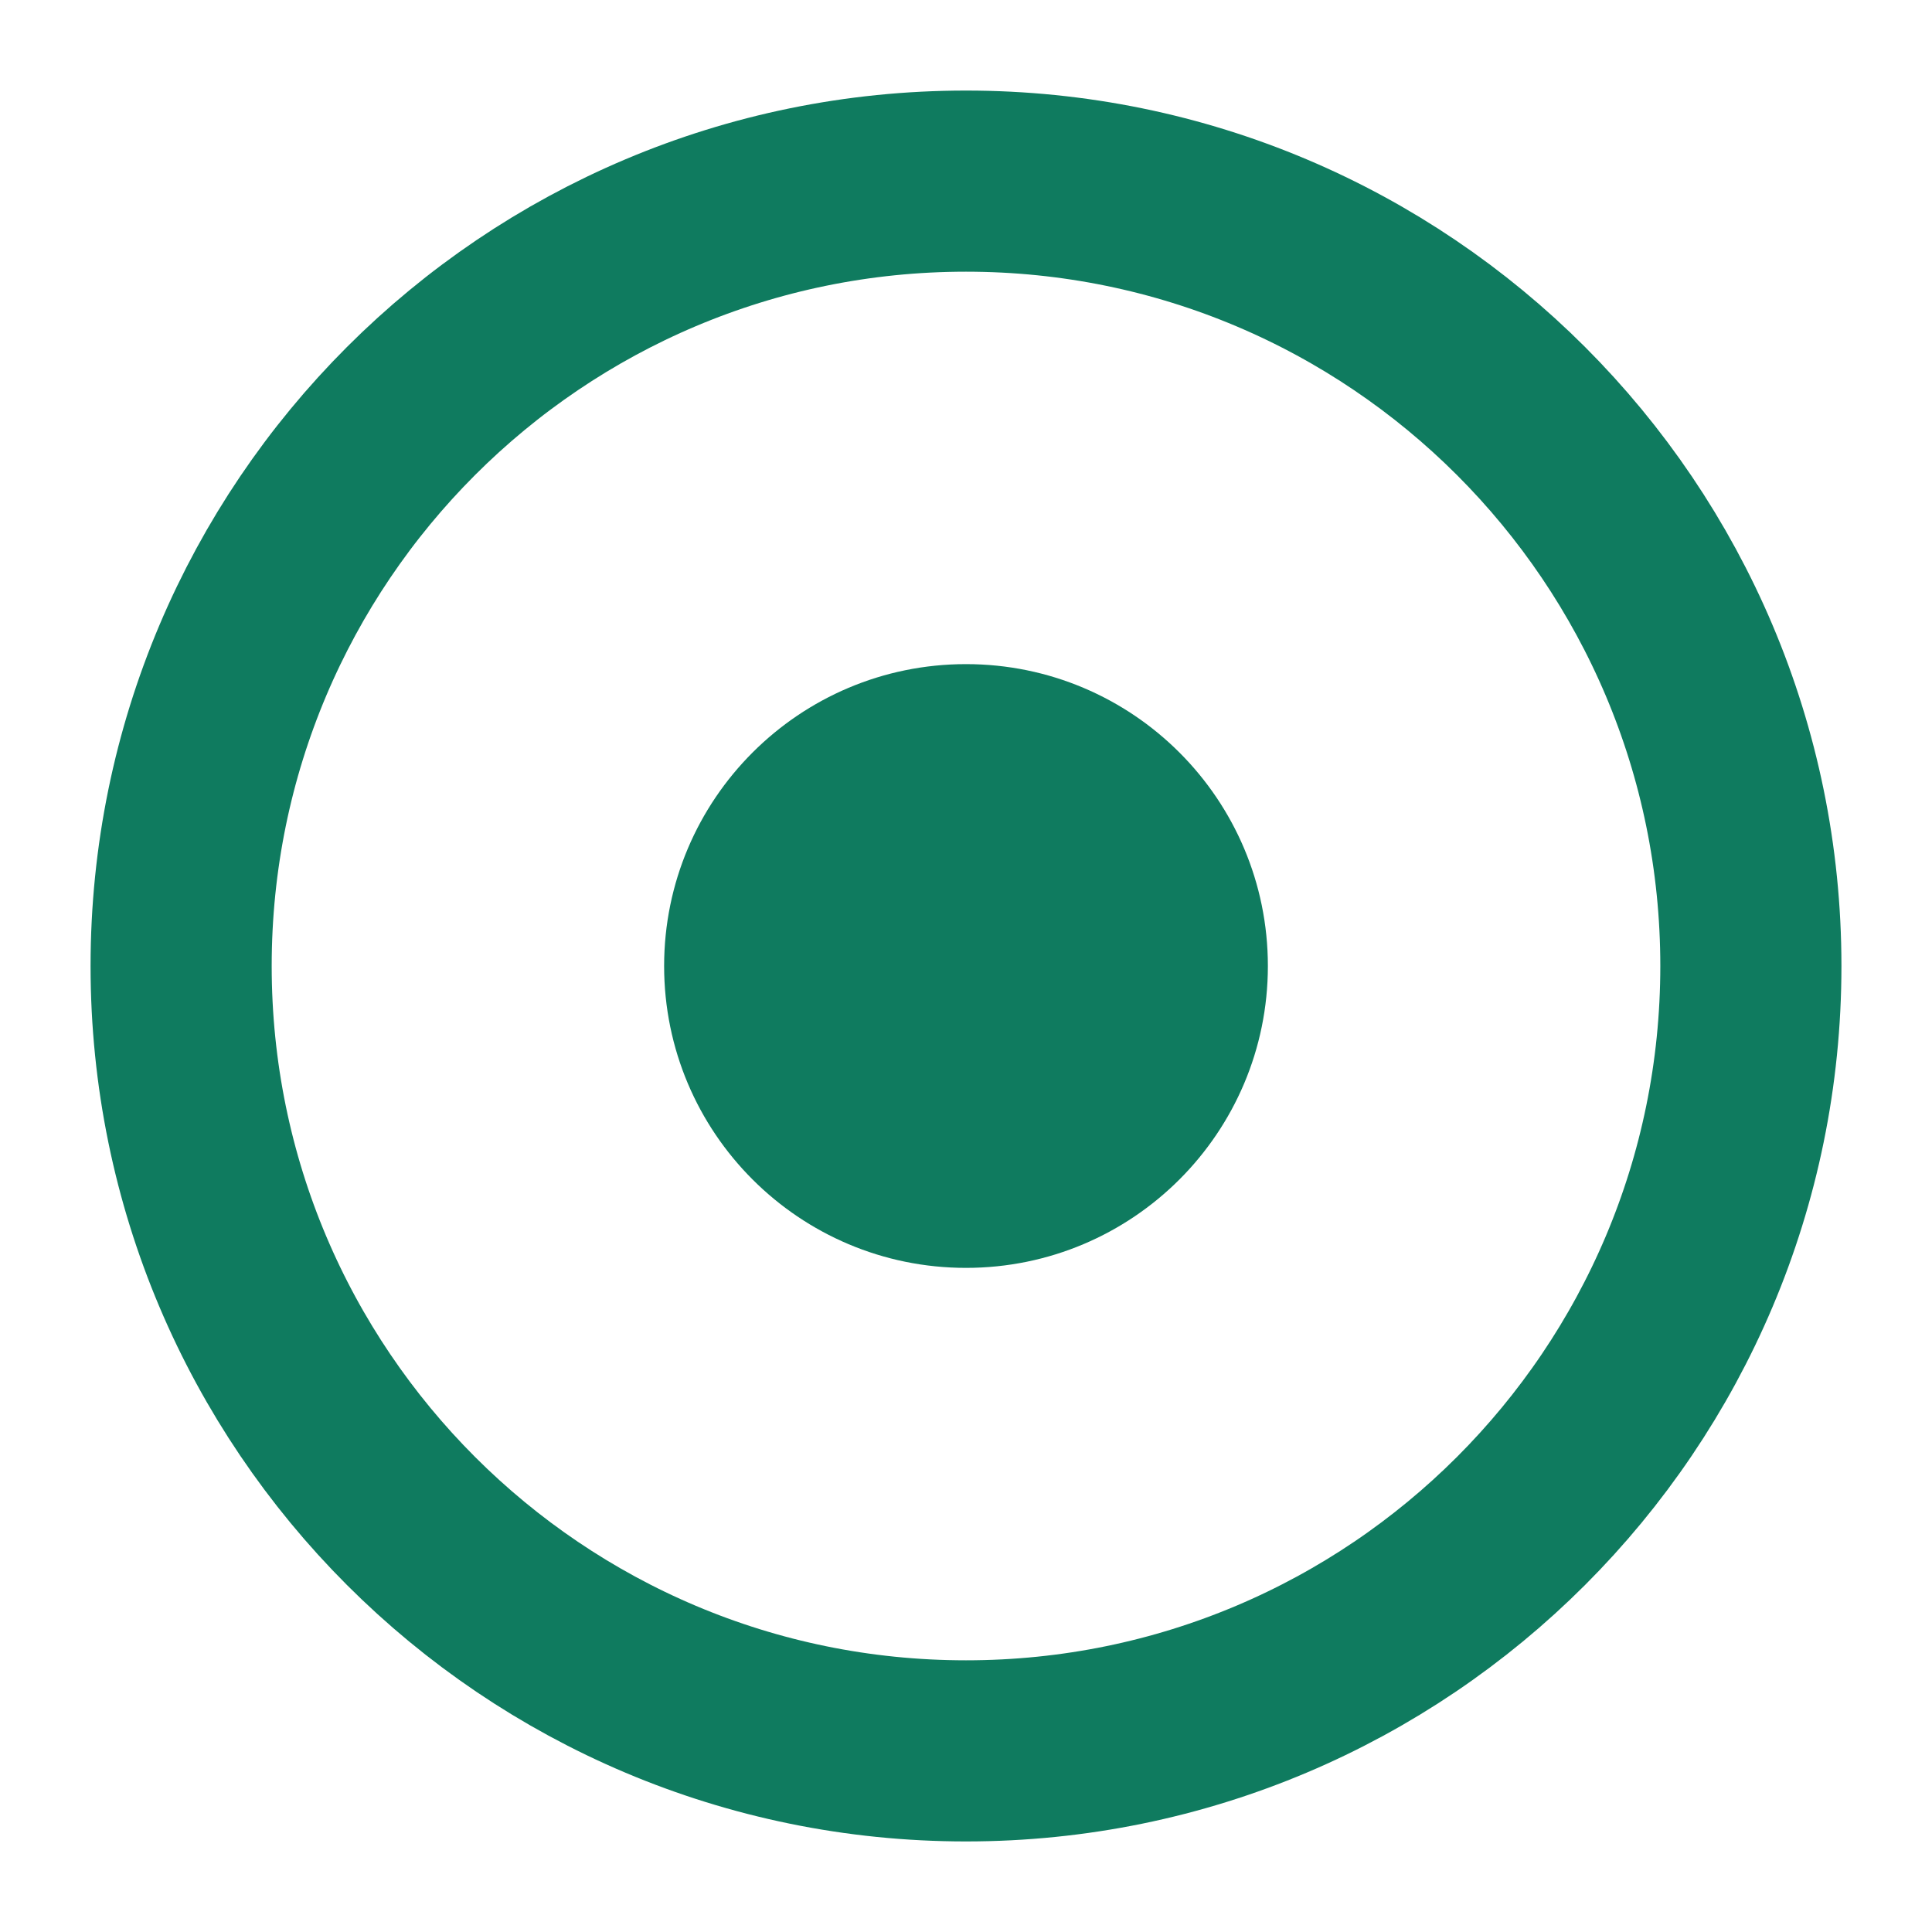
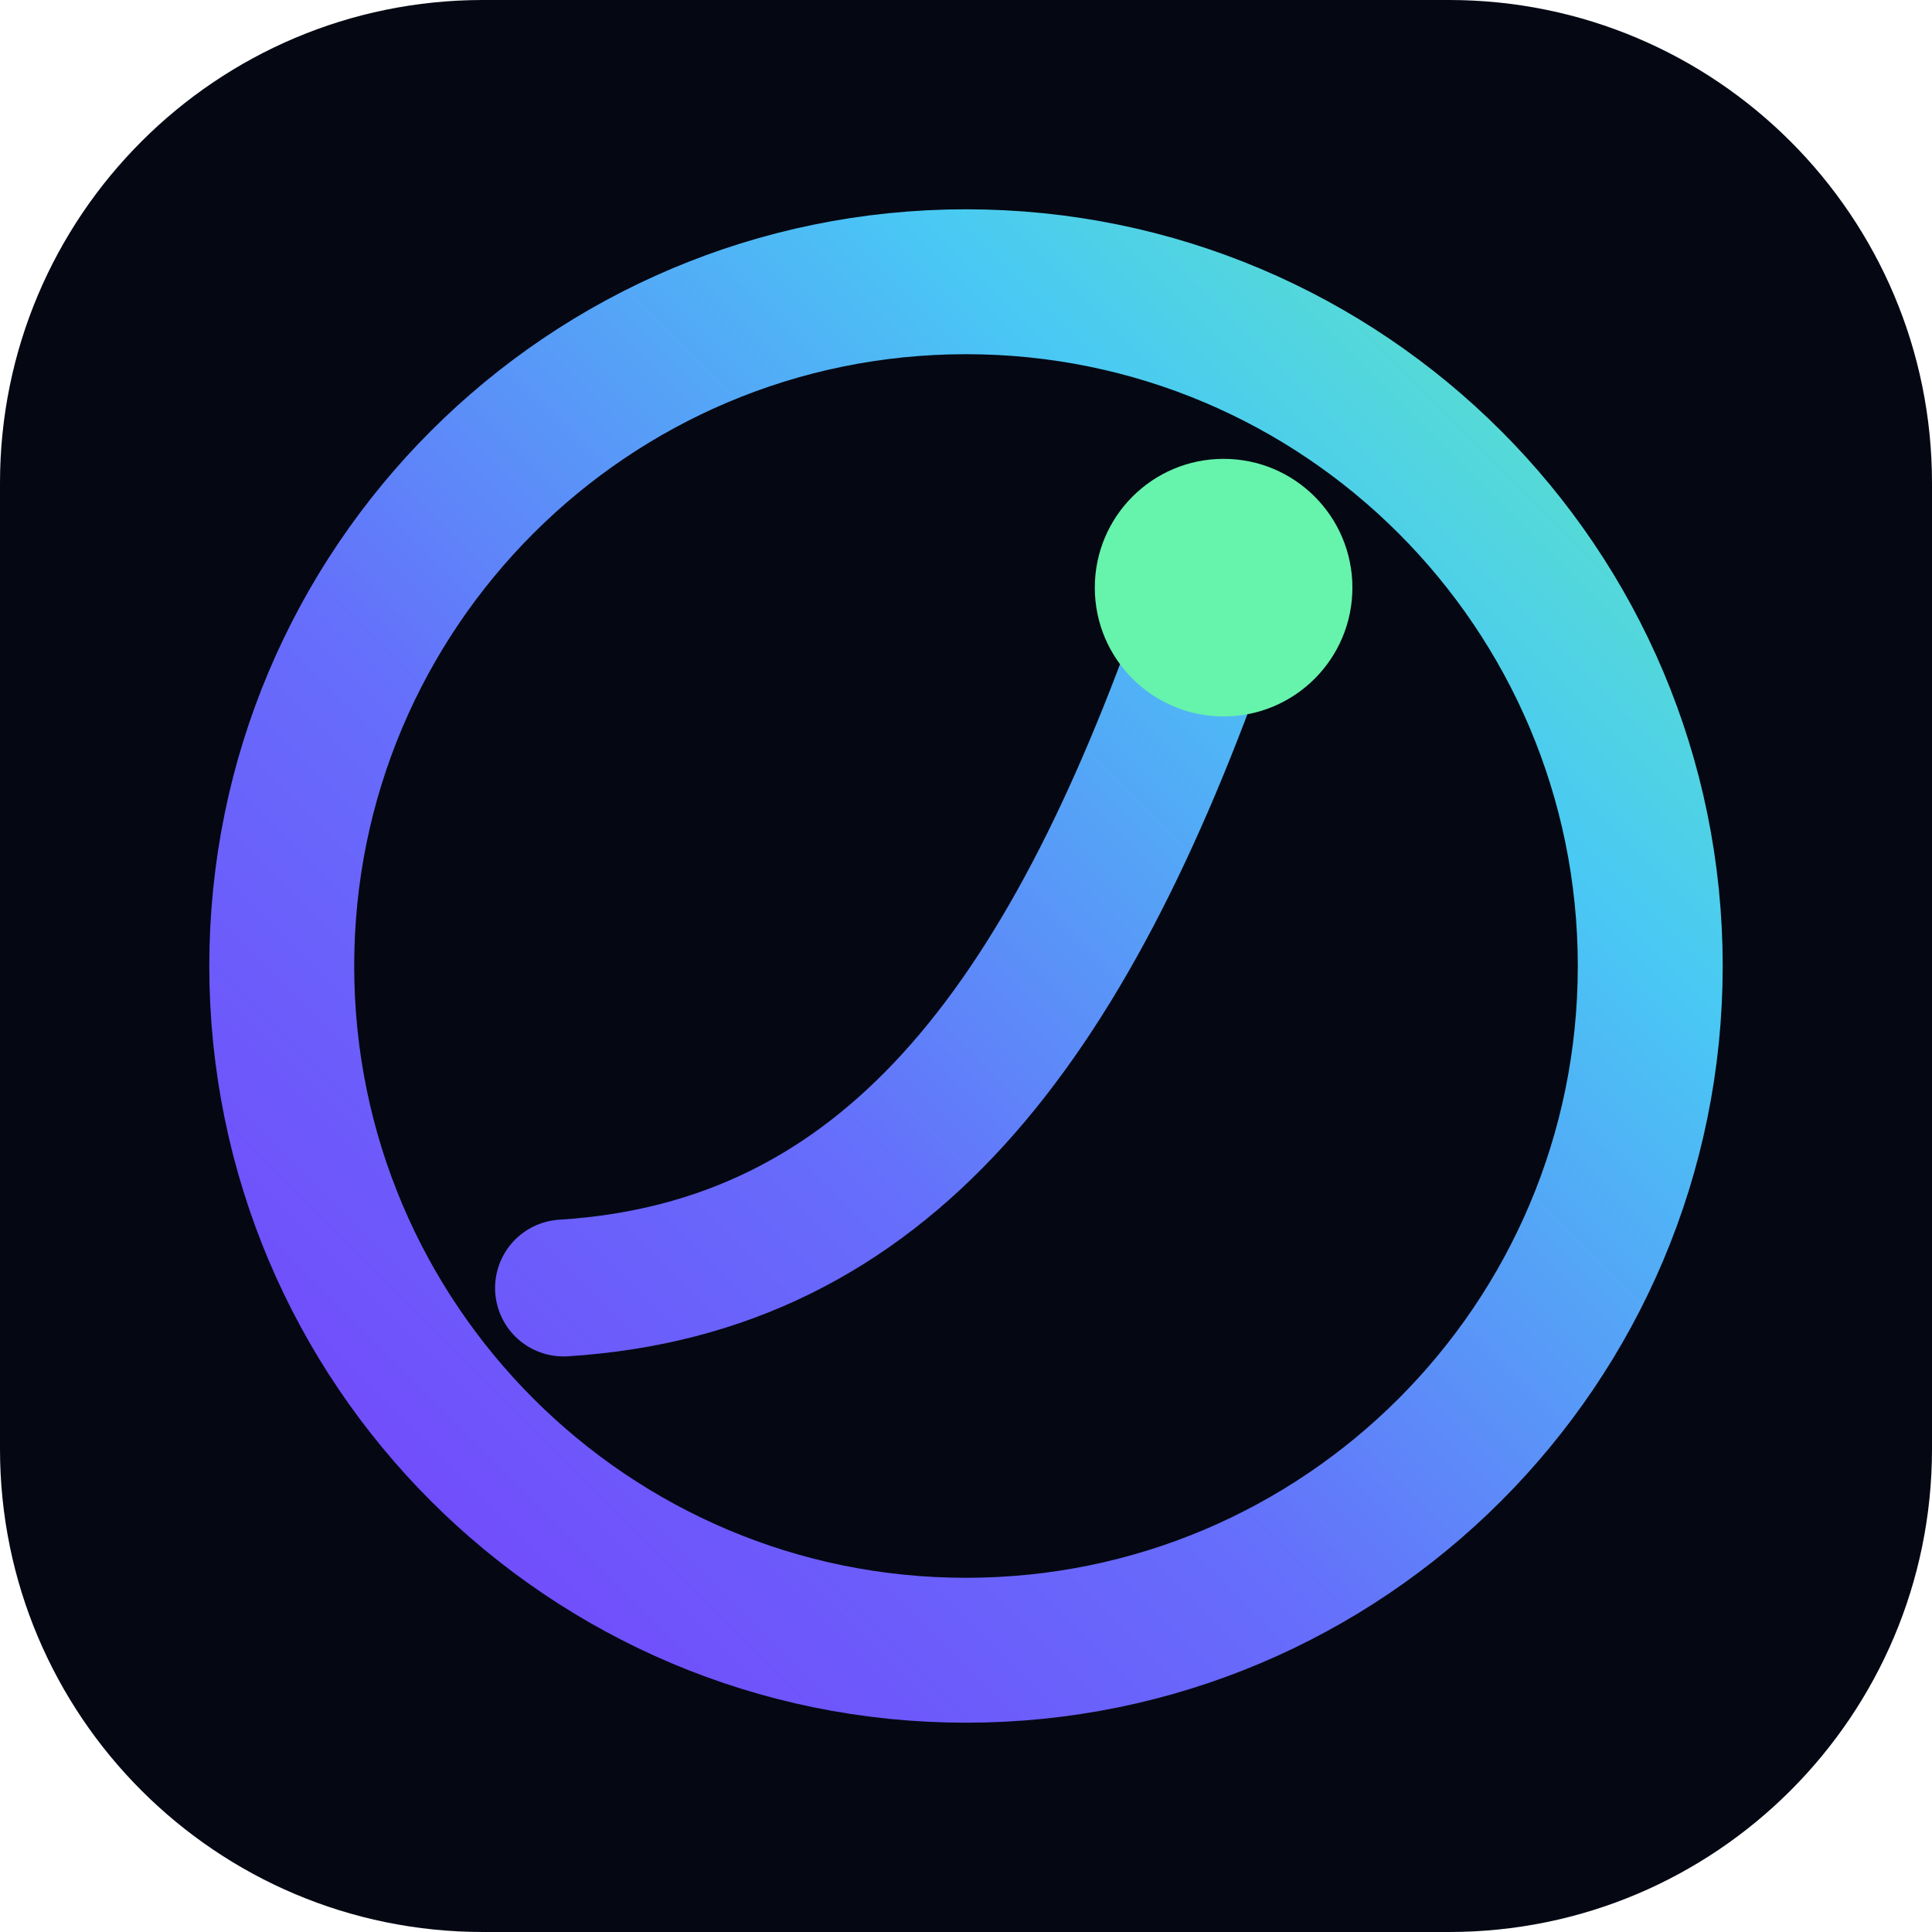
- <svg xmlns="http://www.w3.org/2000/svg" viewBox="0 0 32 32">
-   <circle cx="16" cy="16" r="13" fill="none" stroke="#0f7b5f" stroke-width="3" />
-   <circle cx="16" cy="16" r="5" fill="#0f7b5f" />
+ <svg xmlns="http://www.w3.org/2000/svg" viewBox="0 0 48 48">
+   <defs>
+     <linearGradient id="g" x1="4" y1="44" x2="44" y2="4" gradientUnits="userSpaceOnUse">
+       <stop offset="0" stop-color="#7938FB" />
+       <stop offset=".4" stop-color="#666DFB" />
+       <stop offset=".72" stop-color="#49C9F4" />
+       <stop offset="1" stop-color="#66F3AC" />
+     </linearGradient>
+   </defs>
+   <rect width="48" height="48" rx="12" fill="#050813" />
+   <circle cx="24" cy="24" r="17" fill="none" stroke="url(#g)" stroke-width="3.6" />
+   <path d="M14 32 C 22 31.5, 26.5 25.5, 30 15.5" fill="none" stroke="url(#g)" stroke-width="3.4" stroke-linecap="round" />
+   <circle cx="30.4" cy="14.6" r="3.2" fill="#66F3AC" />
</svg>
